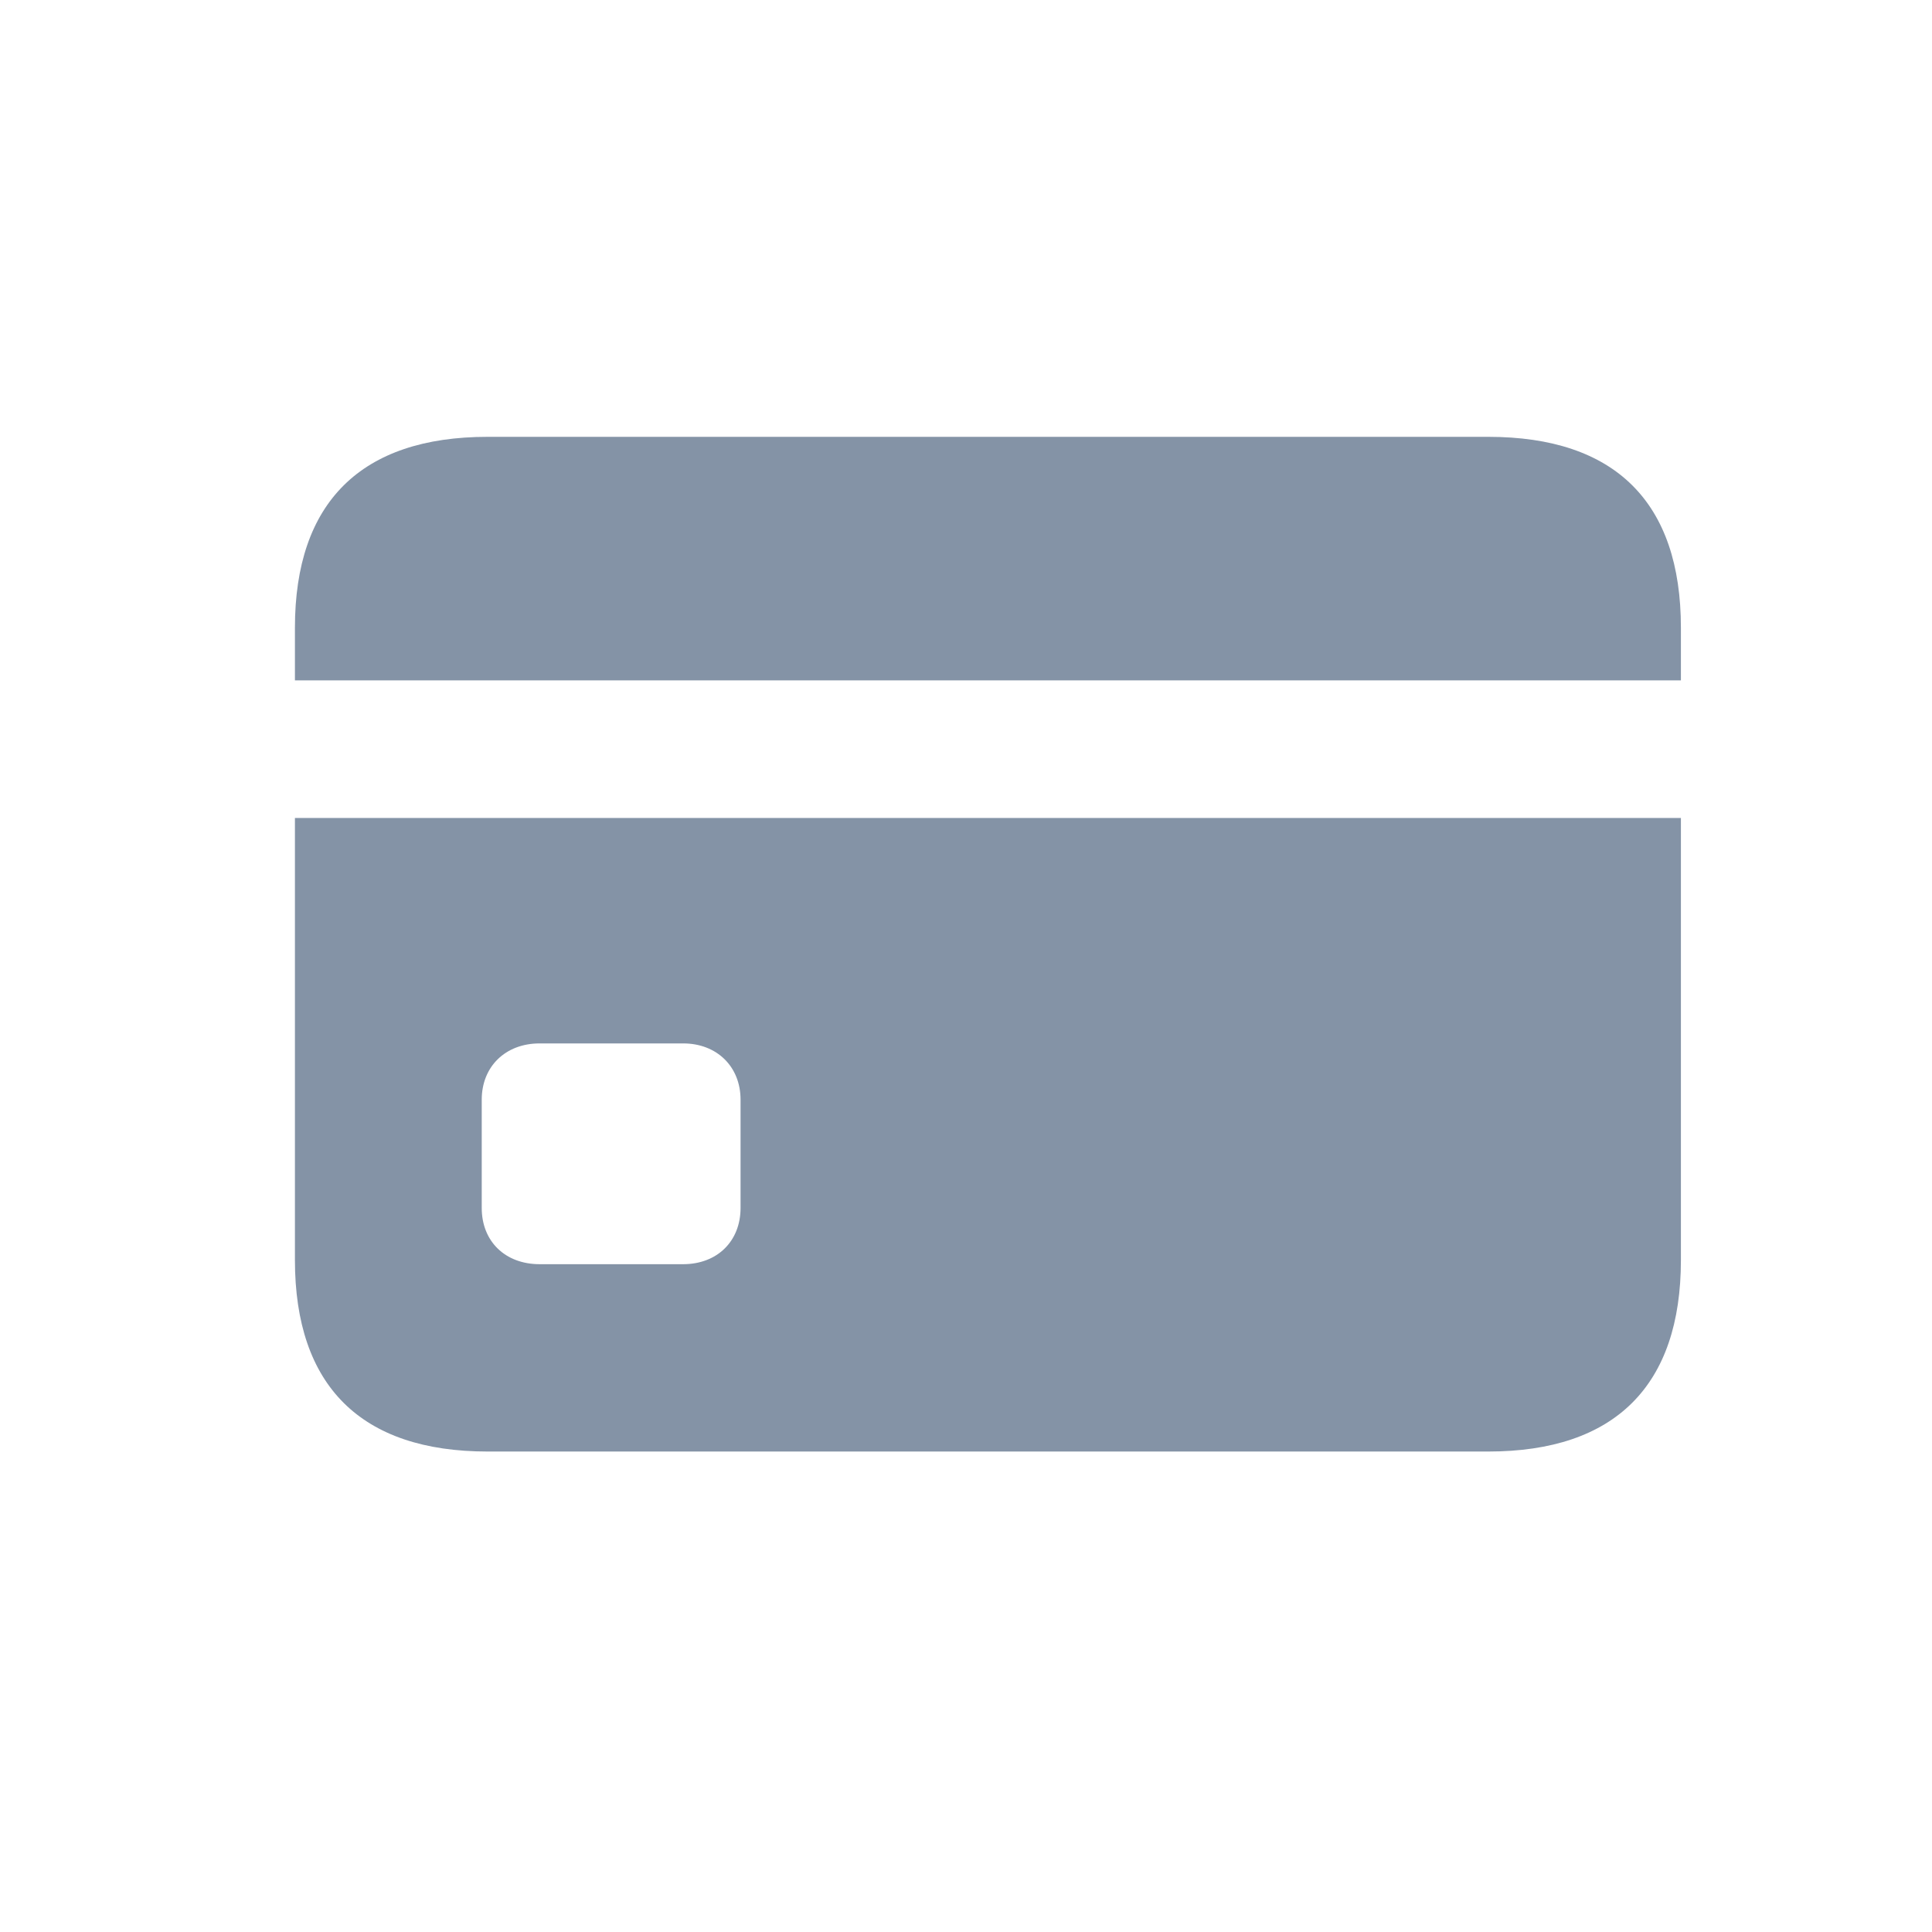
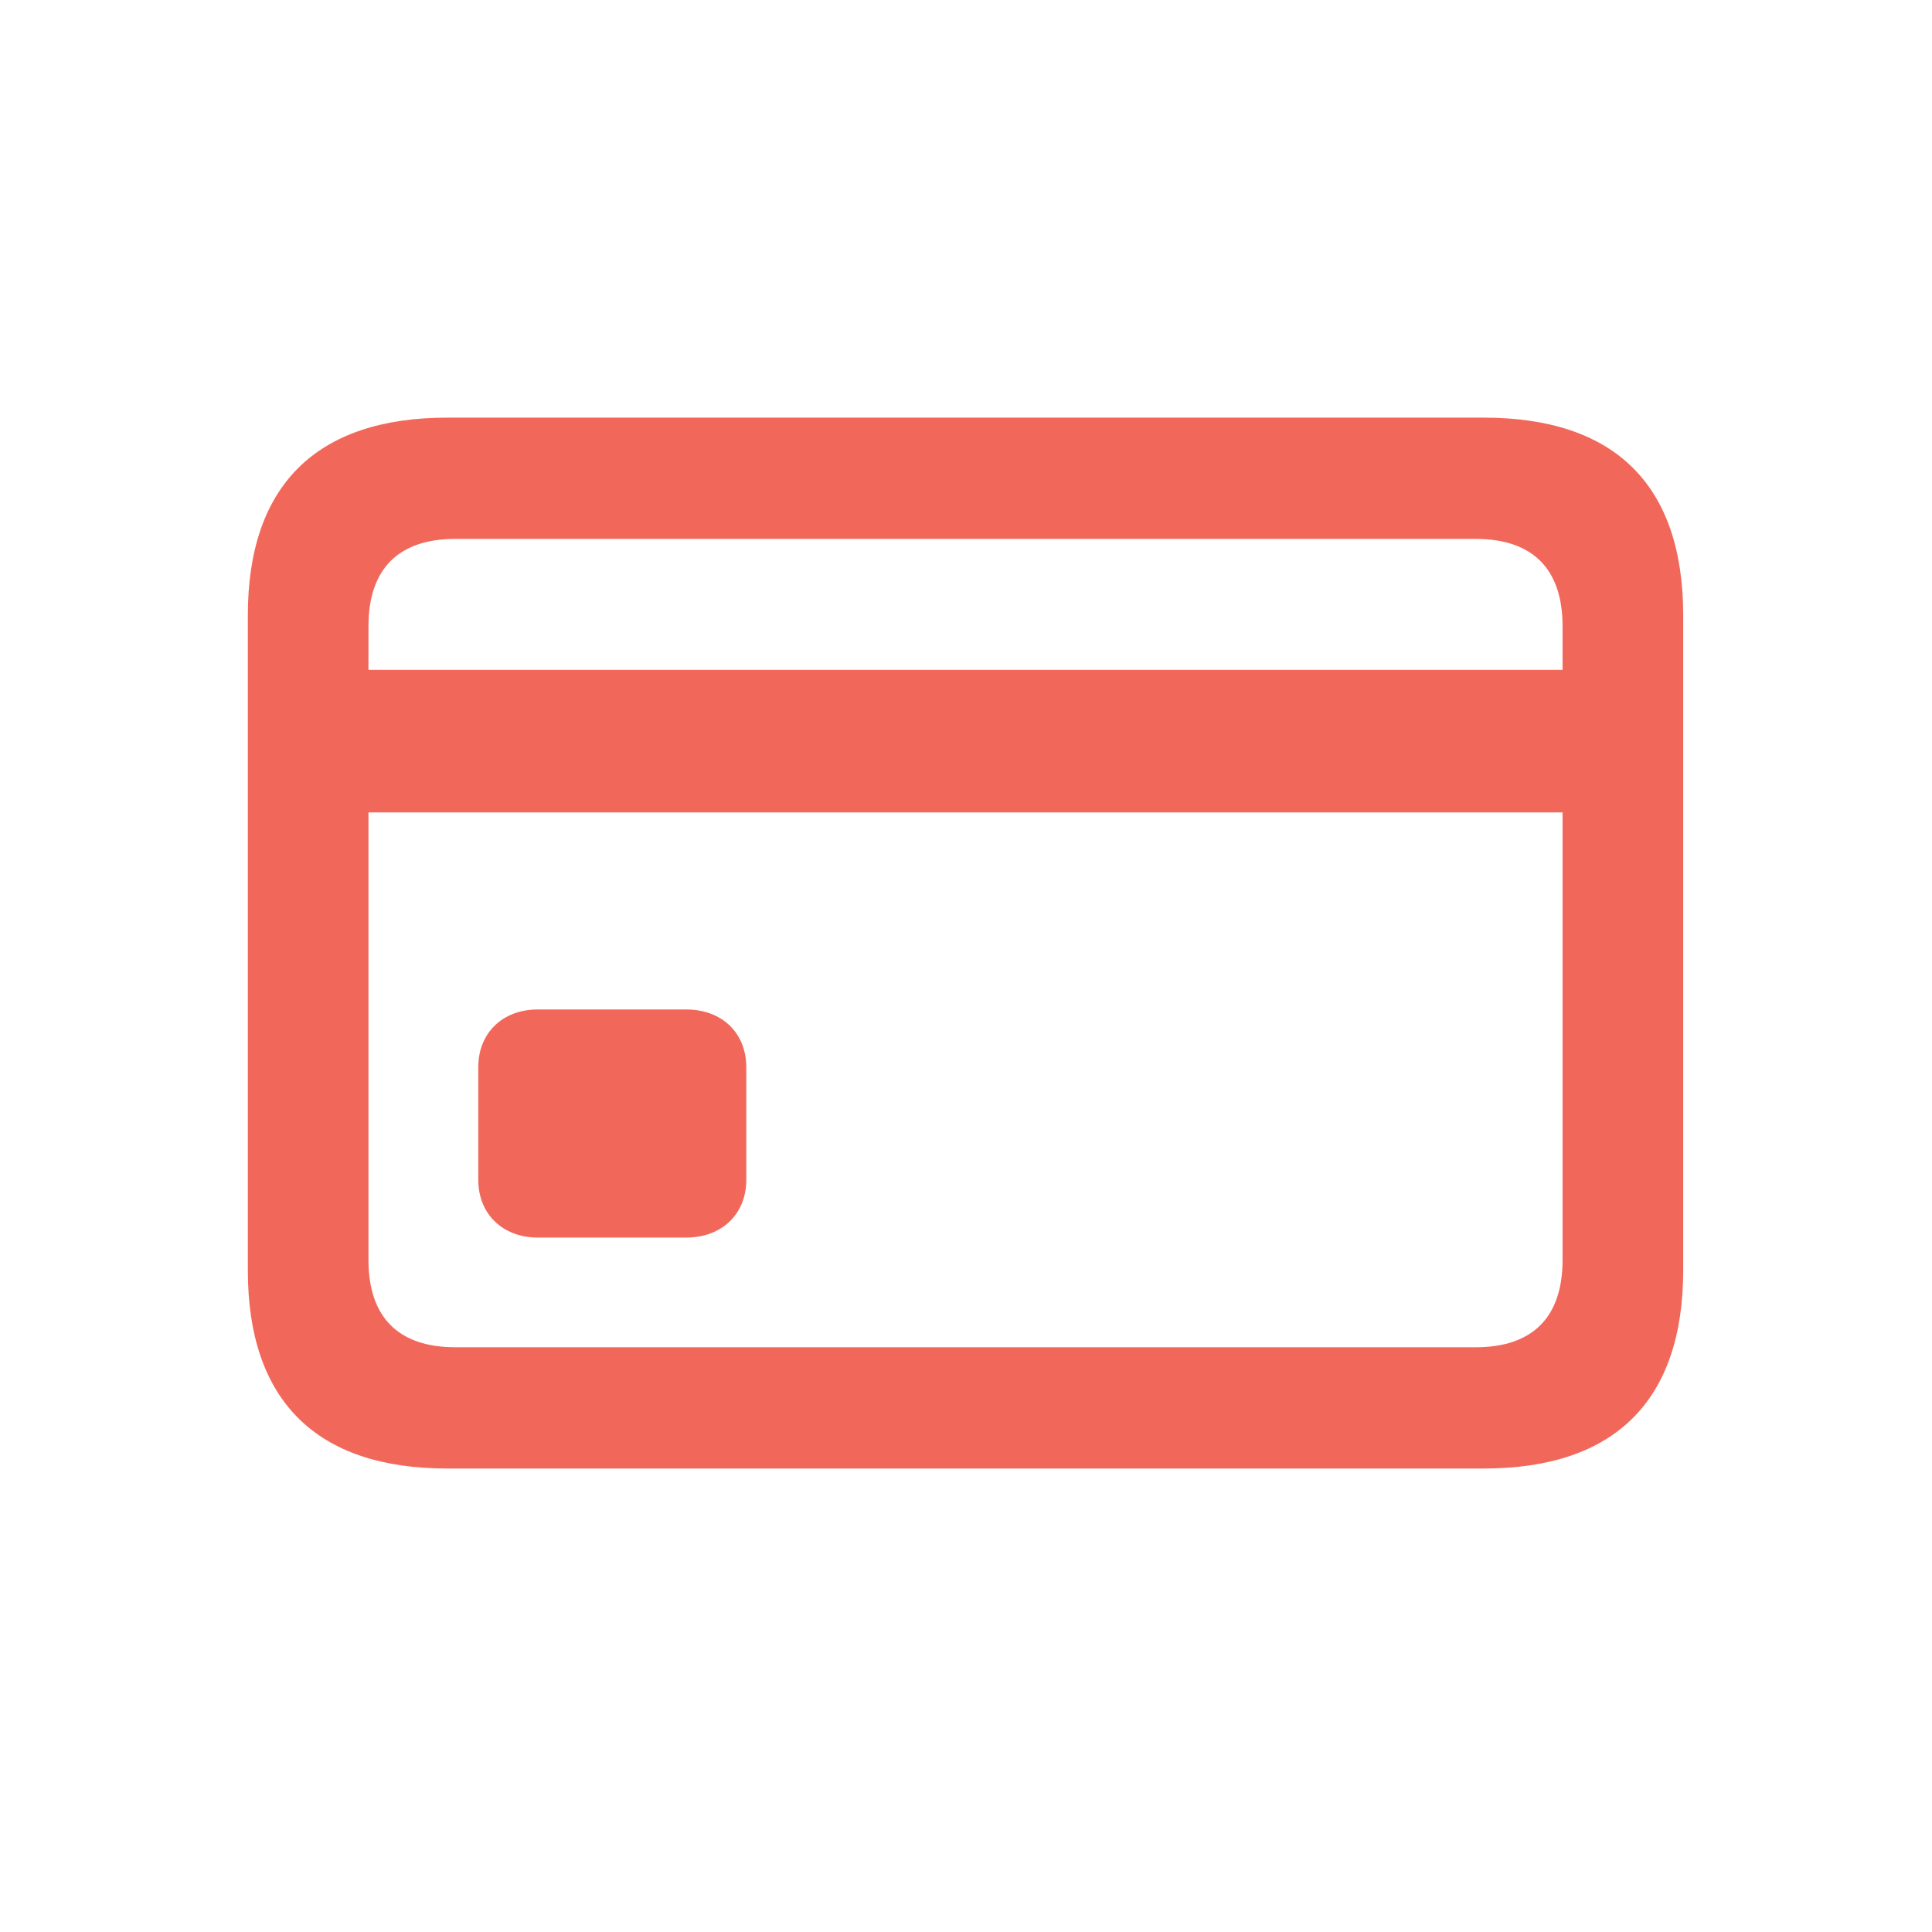
- <svg xmlns="http://www.w3.org/2000/svg" width="29" height="29" viewBox="0 0 29 29" fill="none">
-   <path d="M22.339 6.557H7.319C5.42 6.557 4.427 7.541 4.427 9.422V10.213H25.231V9.422C25.231 7.541 24.246 6.557 22.339 6.557ZM8.101 18.976C7.582 18.976 7.231 18.633 7.231 18.132V16.506C7.231 16.014 7.582 15.662 8.101 15.662H10.254C10.764 15.662 11.116 16.014 11.116 16.506V18.132C11.116 18.633 10.764 18.976 10.254 18.976H8.101ZM7.319 21.788H22.339C24.246 21.788 25.231 20.795 25.231 18.914V12.278H4.427V18.914C4.427 20.804 5.42 21.788 7.319 21.788Z" fill="#8493A6" />
+ <svg xmlns="http://www.w3.org/2000/svg" width="18" height="18" viewBox="0 0 18 18" fill="none">
+   <path d="M4.167 13.682H13.823C15.05 13.682 15.682 13.044 15.682 11.835V5.733C15.682 4.523 15.05 3.891 13.823 3.891H4.167C2.947 3.891 2.309 4.523 2.309 5.733V11.835C2.309 13.05 2.947 13.682 4.167 13.682ZM3.433 5.834C3.433 5.292 3.721 5.021 4.241 5.021H13.75C14.27 5.021 14.558 5.292 14.558 5.834V6.241H3.433V5.834ZM4.241 12.552C3.721 12.552 3.433 12.281 3.433 11.739V7.569H14.558V11.739C14.558 12.281 14.27 12.552 13.75 12.552H4.241ZM5.009 11.53H6.394C6.727 11.53 6.953 11.309 6.953 10.993V9.942C6.953 9.625 6.727 9.405 6.394 9.405H5.009C4.682 9.405 4.456 9.625 4.456 9.942V10.993C4.456 11.309 4.682 11.53 5.009 11.53Z" fill="#F1685B" />
</svg>
